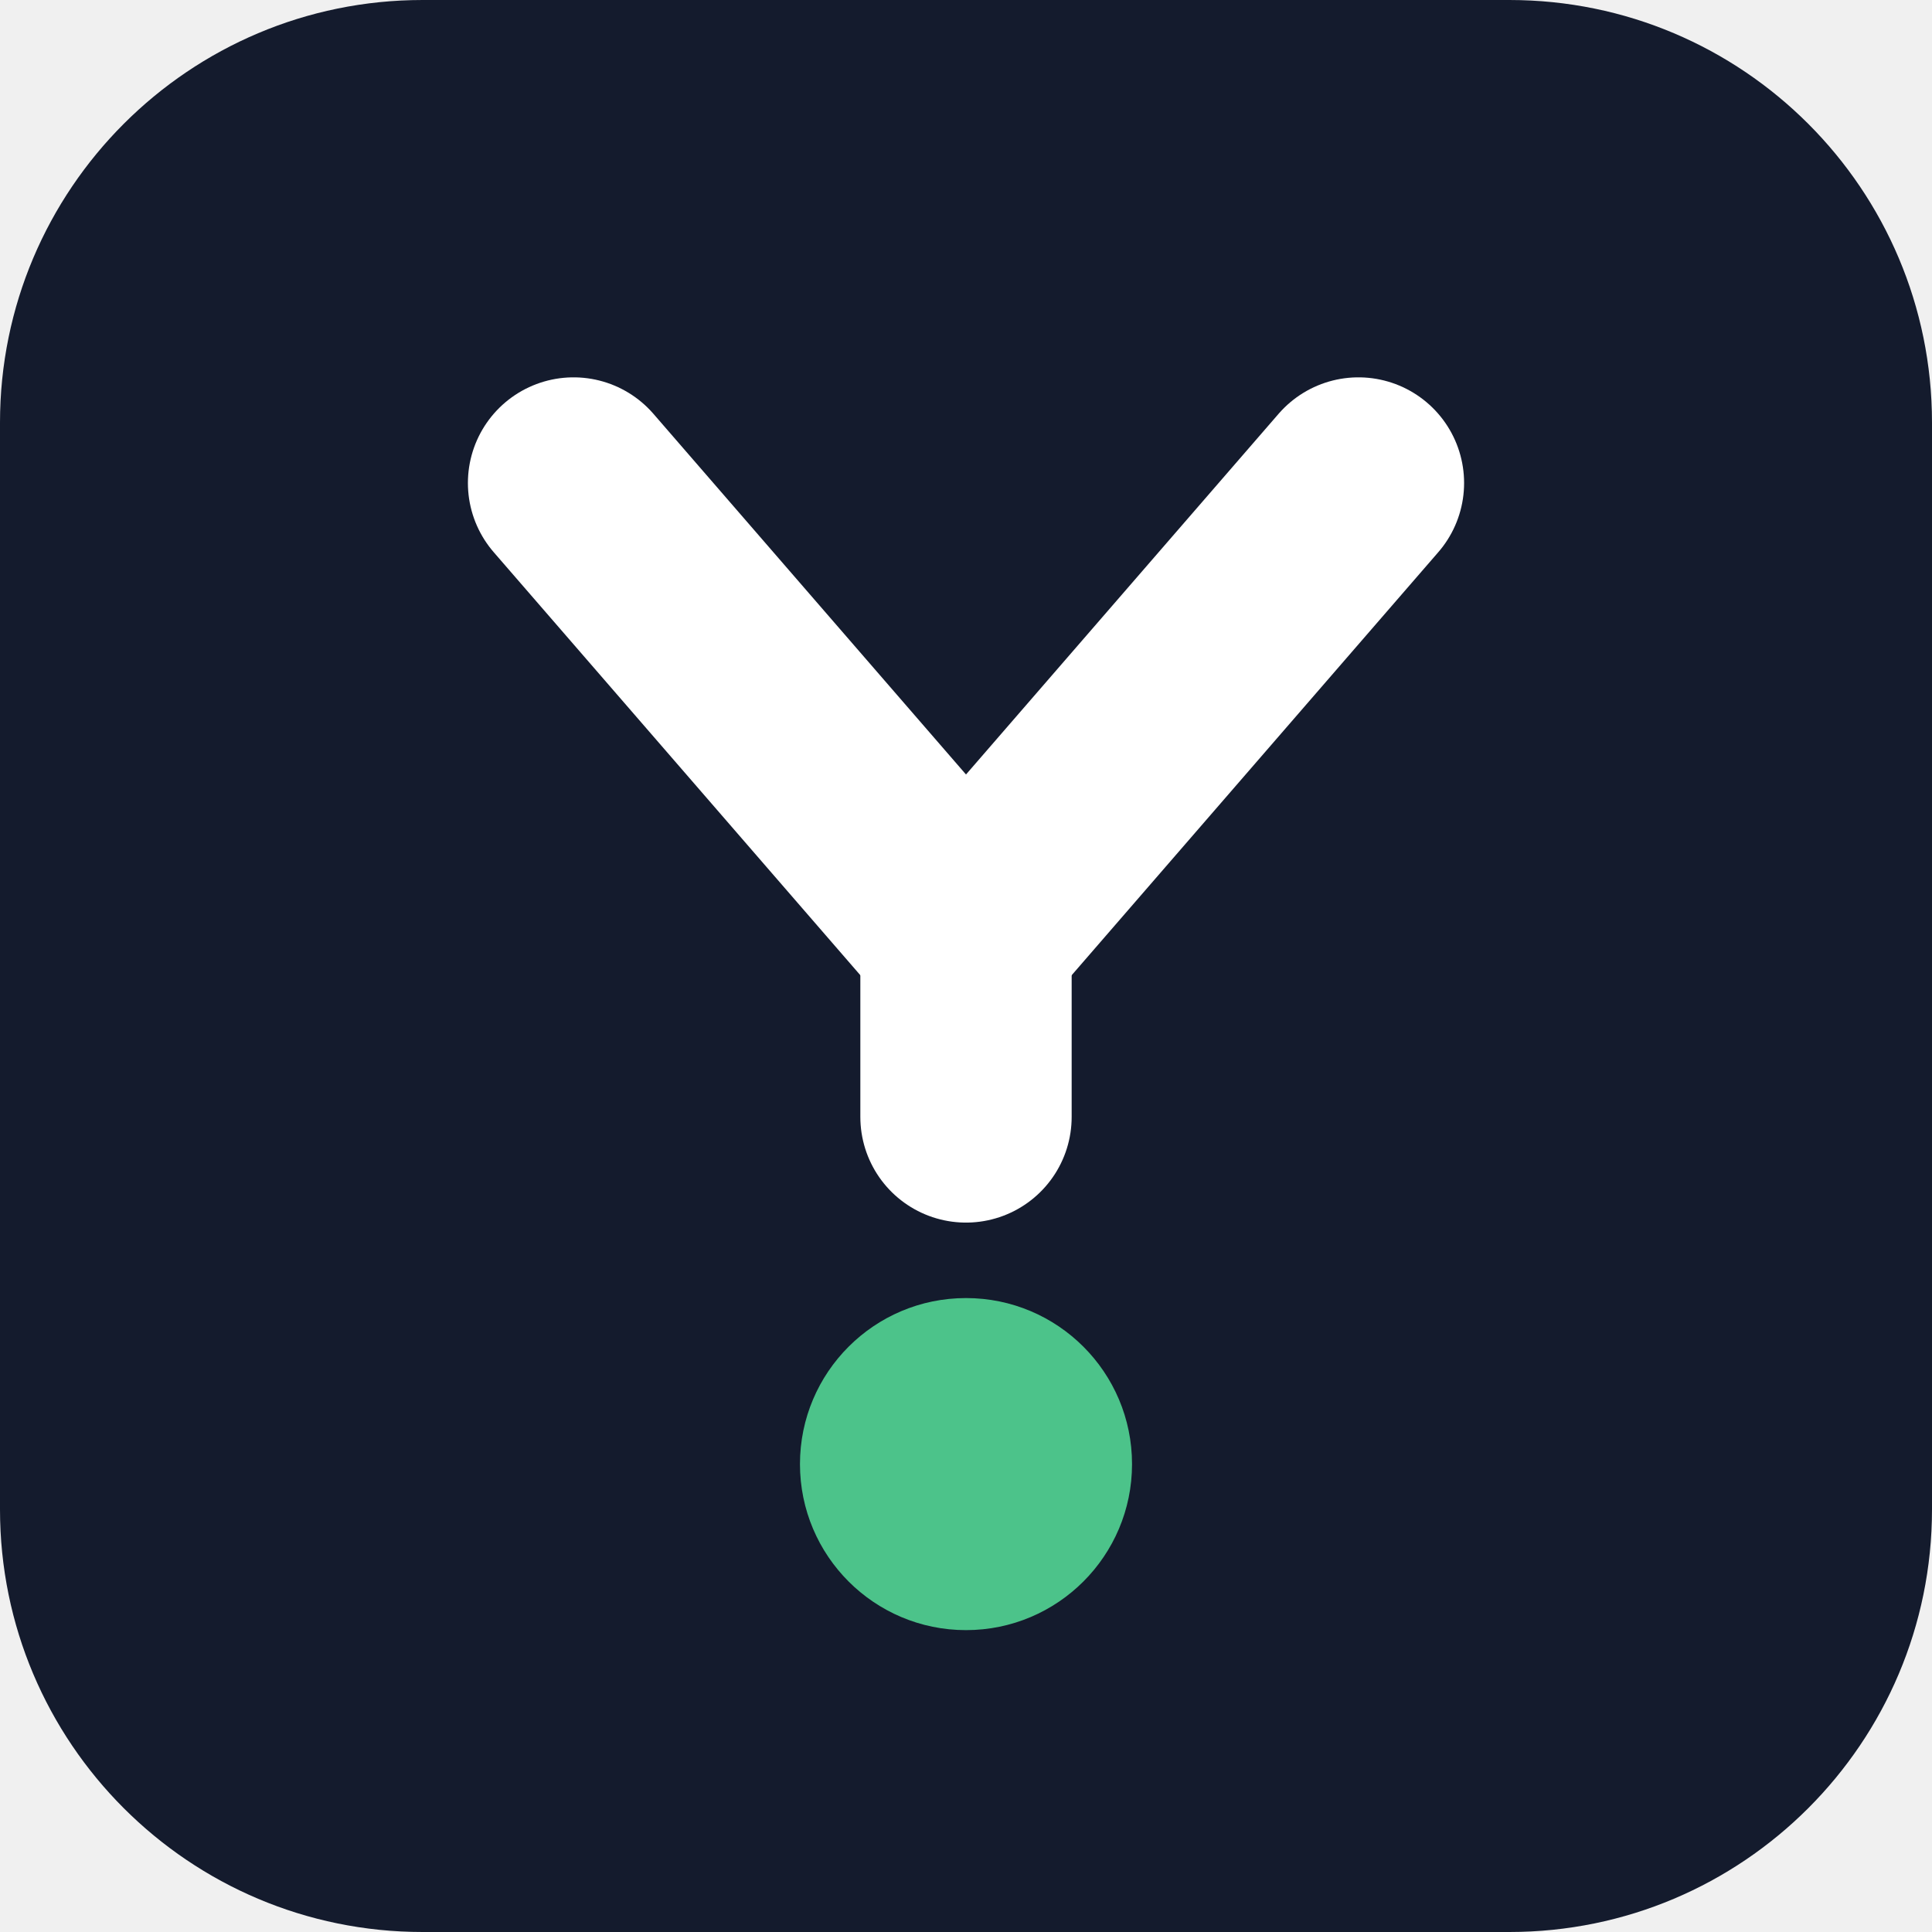
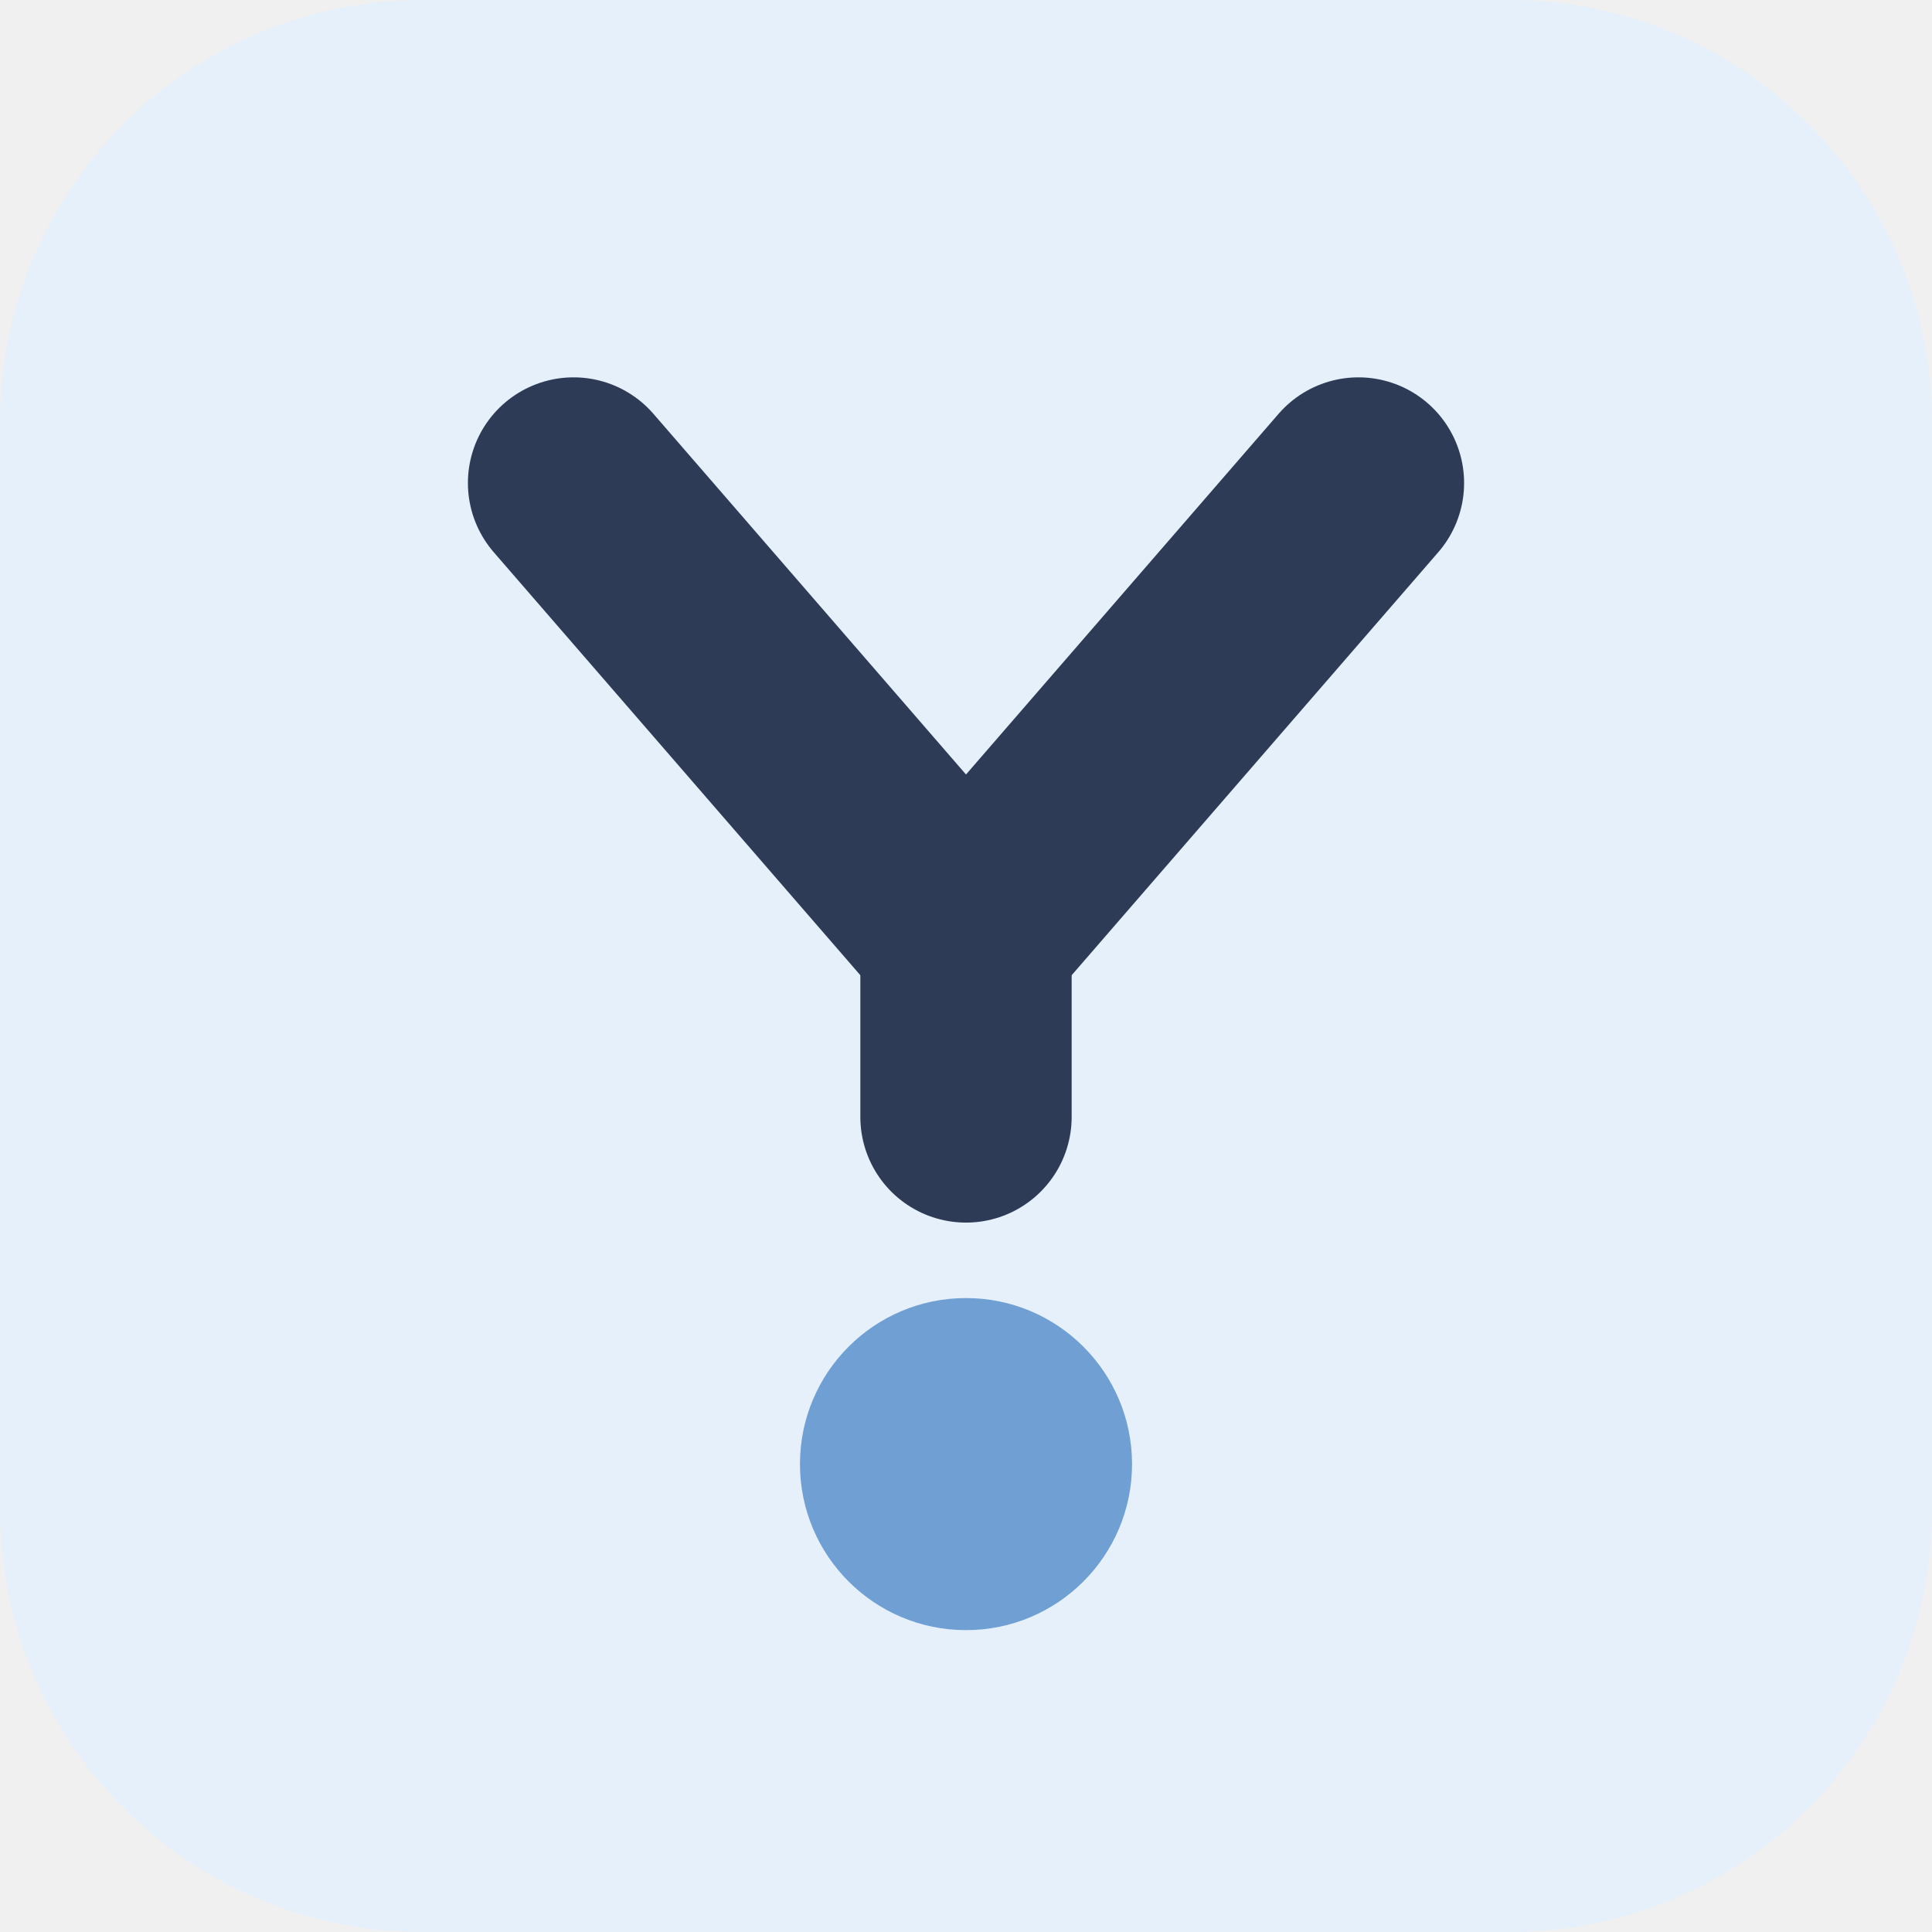
<svg xmlns="http://www.w3.org/2000/svg" viewBox="0 0 64 64">
-   <rect width="64" height="64" rx="14" fill="#141B2D" />
-   <path d="M19 16 L32 31 L45 16" fill="none" stroke="#FFFFFF" stroke-width="7" stroke-linecap="round" stroke-linejoin="round" />
-   <path d="M32 31 V37" fill="none" stroke="#FFFFFF" stroke-width="7" stroke-linecap="round" />
-   <circle cx="32" cy="48.5" r="5.5" fill="#4CC38A" />
+   <rect width="64" height="64" rx="14" fill="#E6F0FA" />
+   <path d="M19 16 L32 31 L45 16" fill="none" stroke="#2E3B57" stroke-width="7" stroke-linecap="round" stroke-linejoin="round" />
+   <path d="M32 31 V37" fill="none" stroke="#2E3B57" stroke-width="7" stroke-linecap="round" />
+   <circle cx="32" cy="48.5" r="5.5" fill="#6F9FD3" />
</svg>
